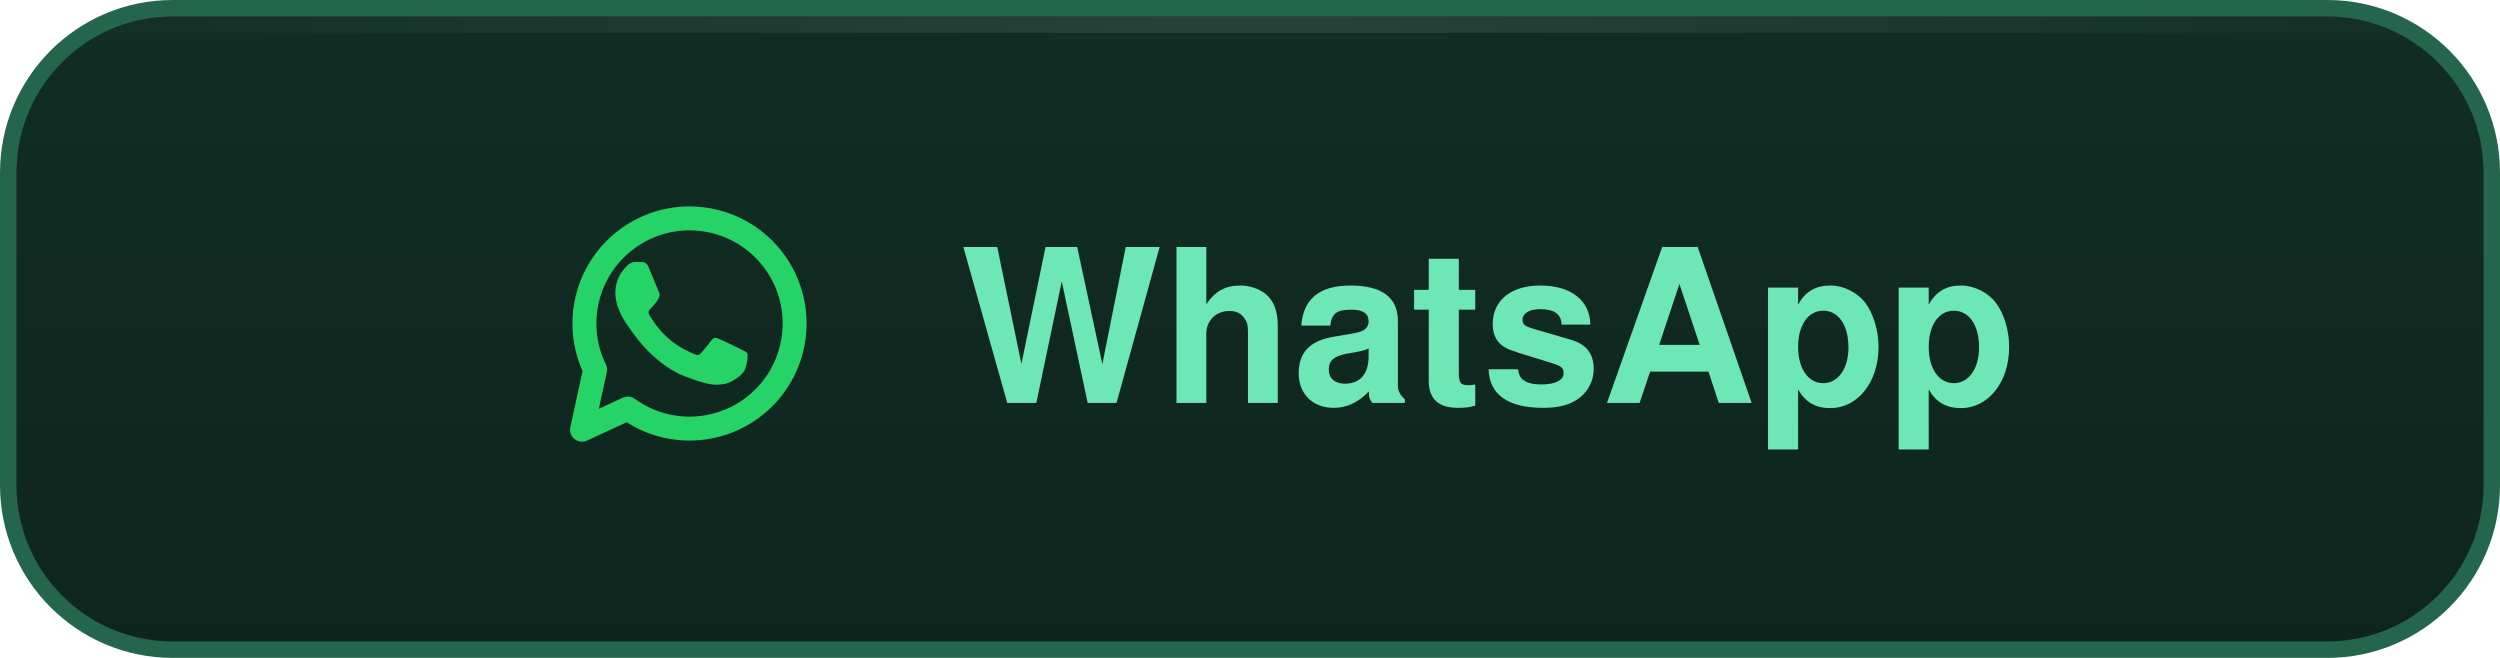
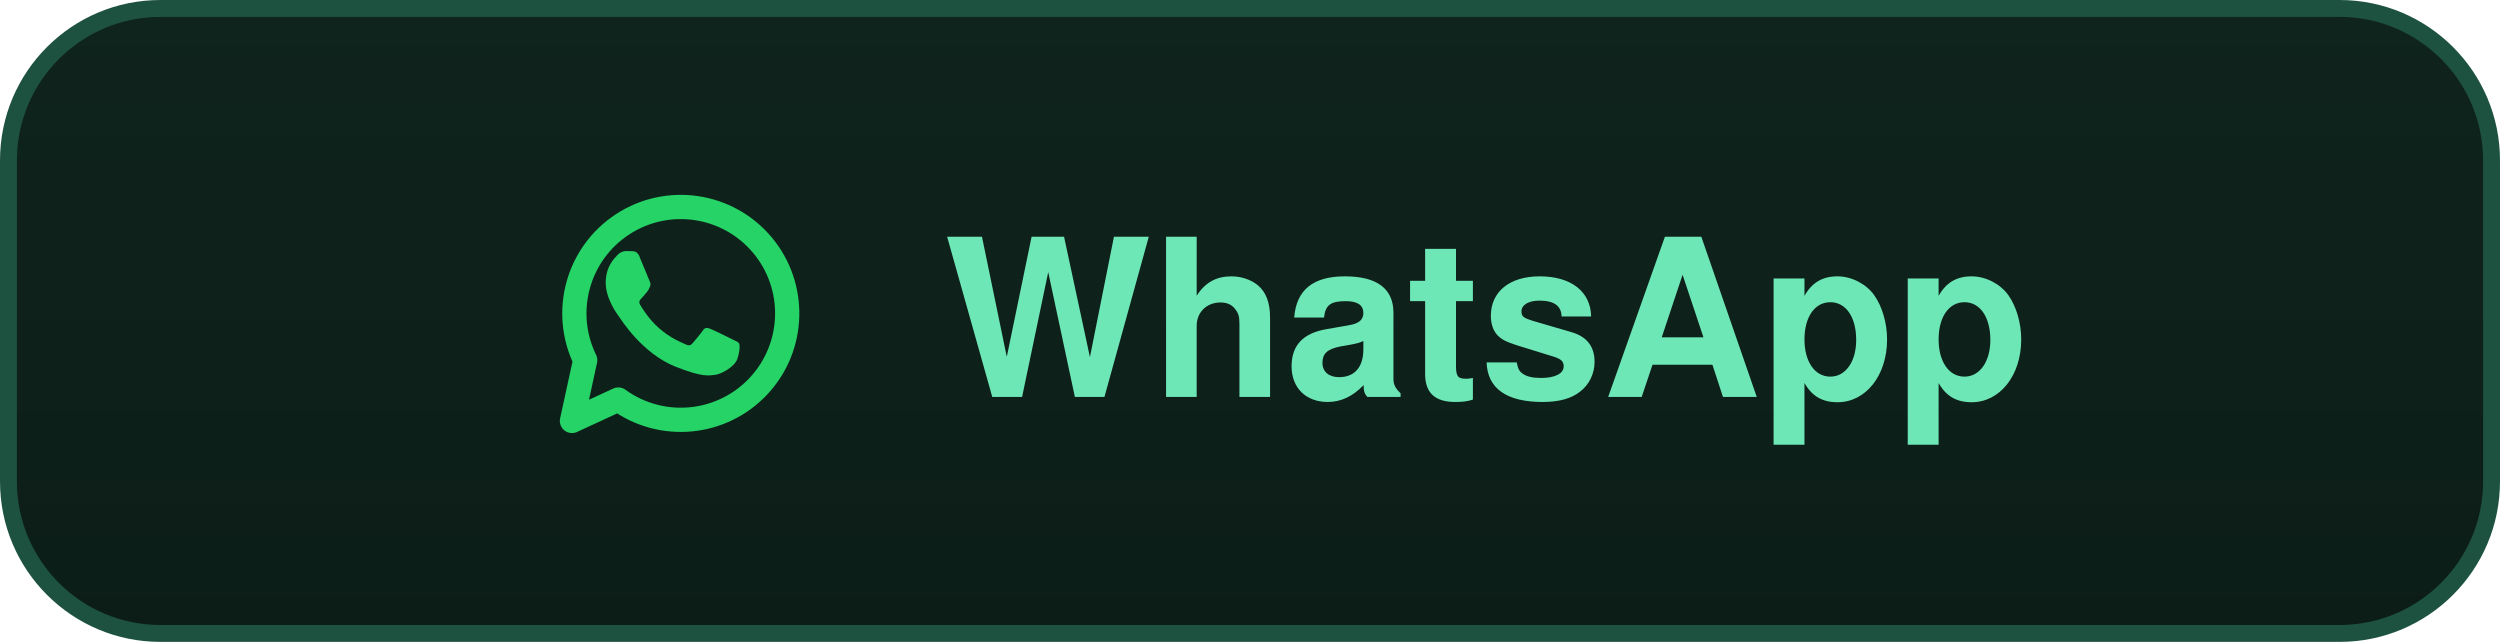
- <svg xmlns="http://www.w3.org/2000/svg" width="152" height="40" viewBox="0 0 152 40" role="img" aria-label="WhatsApp">
+ <svg xmlns="http://www.w3.org/2000/svg" width="148" height="38" viewBox="0 0 148 38" role="img" aria-label="WhatsApp">
  <defs>
-     <linearGradient id="obtn_btn-whatsapp_dark" x1="0%" y1="0%" x2="0%" y2="100%">
-       <stop offset="0%" stop-color="#112E24" />
-       <stop offset="100%" stop-color="#0E251D" />
+     <linearGradient id="ob_btn-whatsapp_dark" x1="0%" y1="0%" x2="0%" y2="100%">
+       <stop offset="0%" stop-color="#0F241D" />
+       <stop offset="100%" stop-color="#0C1D17" />
    </linearGradient>
-     <linearGradient id="obsheen_btn-whatsapp_dark" x1="0%" y1="0%" x2="100%" y2="0%">
-       <stop offset="0%" stop-color="#FFFFFF" stop-opacity="0" />
-       <stop offset="50%" stop-color="#FFFFFF" stop-opacity="0.10" />
-       <stop offset="100%" stop-color="#FFFFFF" stop-opacity="0" />
-     </linearGradient>
-     <clipPath id="obclip_btn-whatsapp_dark">
-       <rect x="0.5" y="0.5" width="151" height="39" rx="10" />
+     <clipPath id="obc_btn-whatsapp_dark">
+       <rect x="0.5" y="0.5" width="147" height="37" rx="9" />
    </clipPath>
  </defs>
-   <g clip-path="url(#obclip_btn-whatsapp_dark)">
-     <rect width="152" height="40" fill="url(#obtn_btn-whatsapp_dark)" />
-     <rect x="0" y="1" width="152" height="1" fill="url(#obsheen_btn-whatsapp_dark)" />
-     <g transform="translate(33.4, 11.5) scale(0.71)">
+   <g clip-path="url(#obc_btn-whatsapp_dark)">
+     <rect width="148" height="38" fill="url(#ob_btn-whatsapp_dark)" />
+     <g transform="translate(31.9, 10.5) scale(0.70)">
      <path d="M 3.92 15.46 A 9 9 0 1 1 6.72 18.79 L 2.8 20.6 Z" fill="none" stroke="#25D366" stroke-width="2.05" stroke-linecap="round" stroke-linejoin="round" />
      <path fill="#25D366" d="M 9.35 7.45 c -0.22 -0.49 -0.45 -0.50 -0.66 -0.51 c -0.17 -0.01 -0.37 -0.01 -0.56 -0.01 c -0.20 0 -0.51 0.07 -0.78 0.37 c -0.27 0.29 -1.03 1.00 -1.03 2.45 c 0 1.44 1.05 2.84 1.20 3.04 c 0.15 0.20 2.03 3.25 5.01 4.43 c 2.48 0.98 2.98 0.78 3.52 0.73 c 0.54 -0.05 1.74 -0.71 1.98 -1.40 c 0.24 -0.69 0.24 -1.27 0.17 -1.40 c -0.07 -0.12 -0.27 -0.20 -0.56 -0.34 c -0.29 -0.15 -1.74 -0.86 -2.01 -0.96 c -0.27 -0.10 -0.46 -0.15 -0.66 0.15 c -0.20 0.29 -0.76 0.96 -0.93 1.15 c -0.17 0.20 -0.34 0.22 -0.64 0.07 c -0.29 -0.15 -1.24 -0.46 -2.37 -1.46 c -0.88 -0.78 -1.47 -1.75 -1.64 -2.04 c -0.17 -0.29 -0.02 -0.45 0.13 -0.60 c 0.13 -0.13 0.29 -0.34 0.44 -0.51 c 0.15 -0.17 0.20 -0.29 0.29 -0.49 c 0.10 -0.20 0.05 -0.37 -0.02 -0.51 c -0.07 -0.15 -0.64 -1.59 -0.90 -2.17 Z" transform="translate(-0.35, -0.35) scale(0.95)" />
    </g>
-     <text x="58.4" y="24.5" font-family="-apple-system, BlinkMacSystemFont, 'Segoe UI', Helvetica, Arial, sans-serif" font-size="13" font-weight="600" fill="#6EE7B7">WhatsApp</text>
+     <text x="55.9" y="23.5" font-family="-apple-system, BlinkMacSystemFont, 'Segoe UI', Helvetica, Arial, sans-serif" font-size="13" font-weight="600" fill="#6EE7B7">WhatsApp</text>
  </g>
-   <rect x="0.5" y="0.5" width="151" height="39" rx="10" fill="none" stroke="#24664D" stroke-width="1" />
+   <rect x="0.5" y="0.5" width="147" height="37" rx="9" fill="none" stroke="#1E5240" stroke-width="1" />
</svg>
